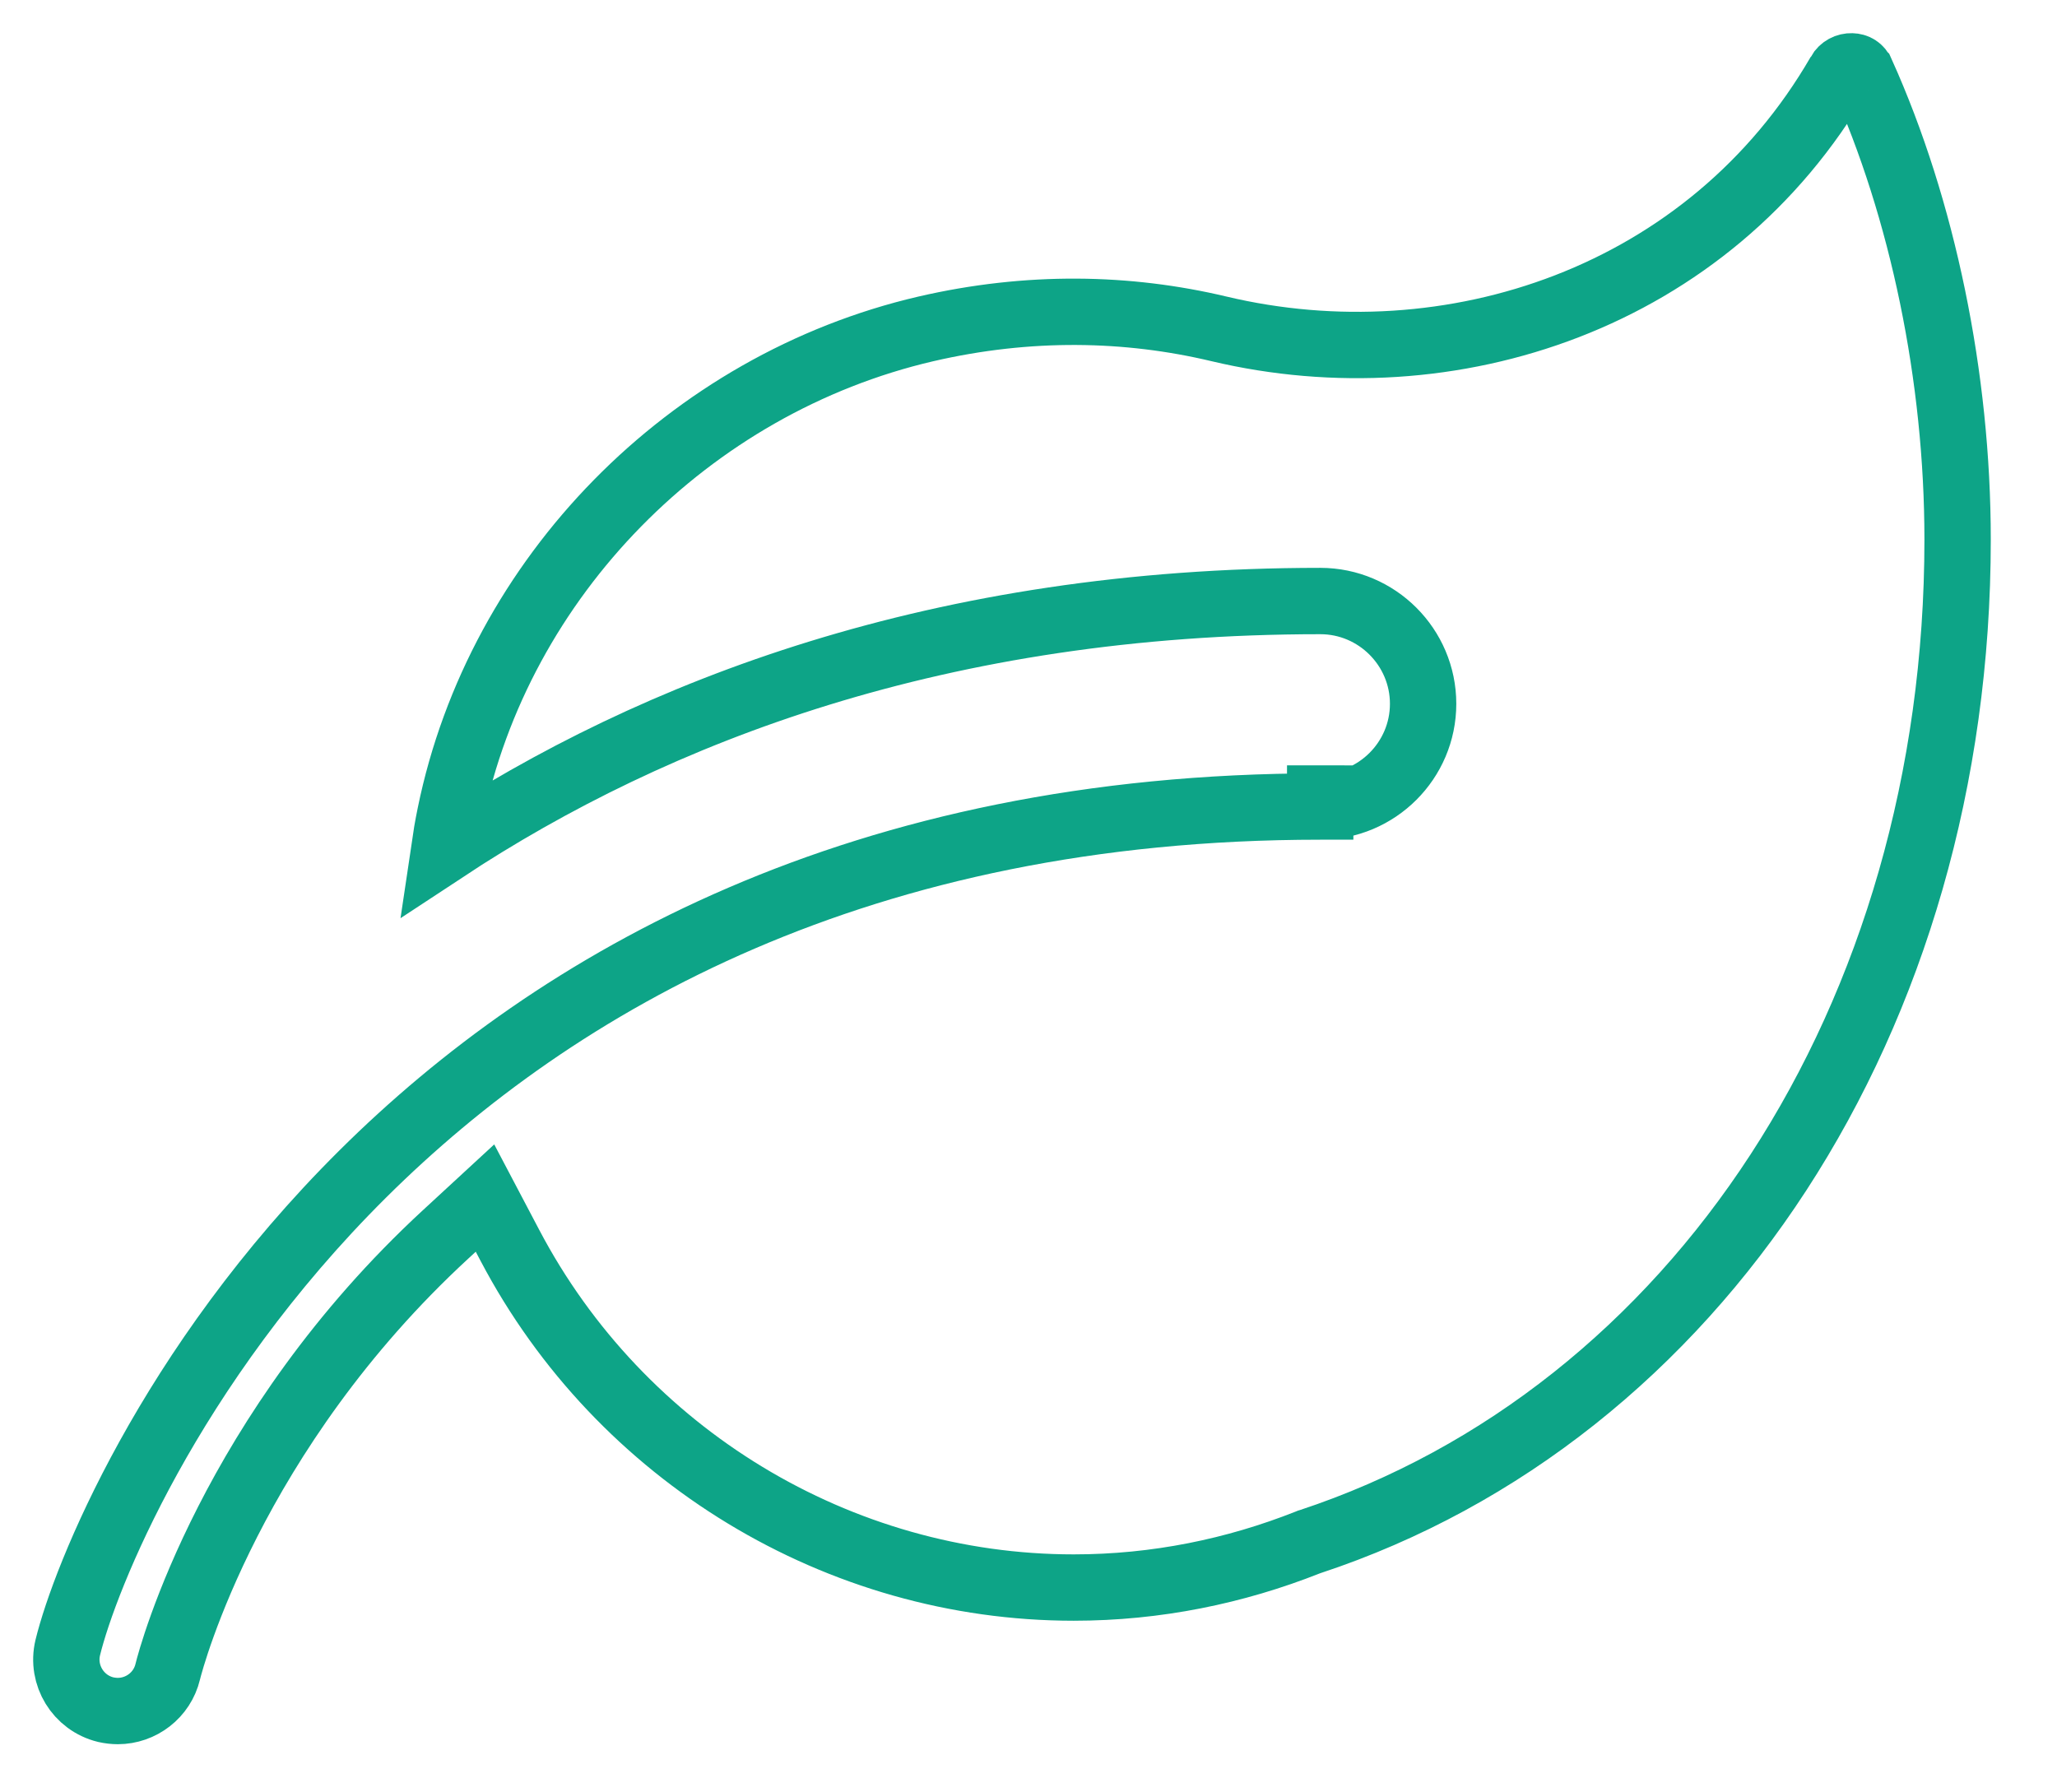
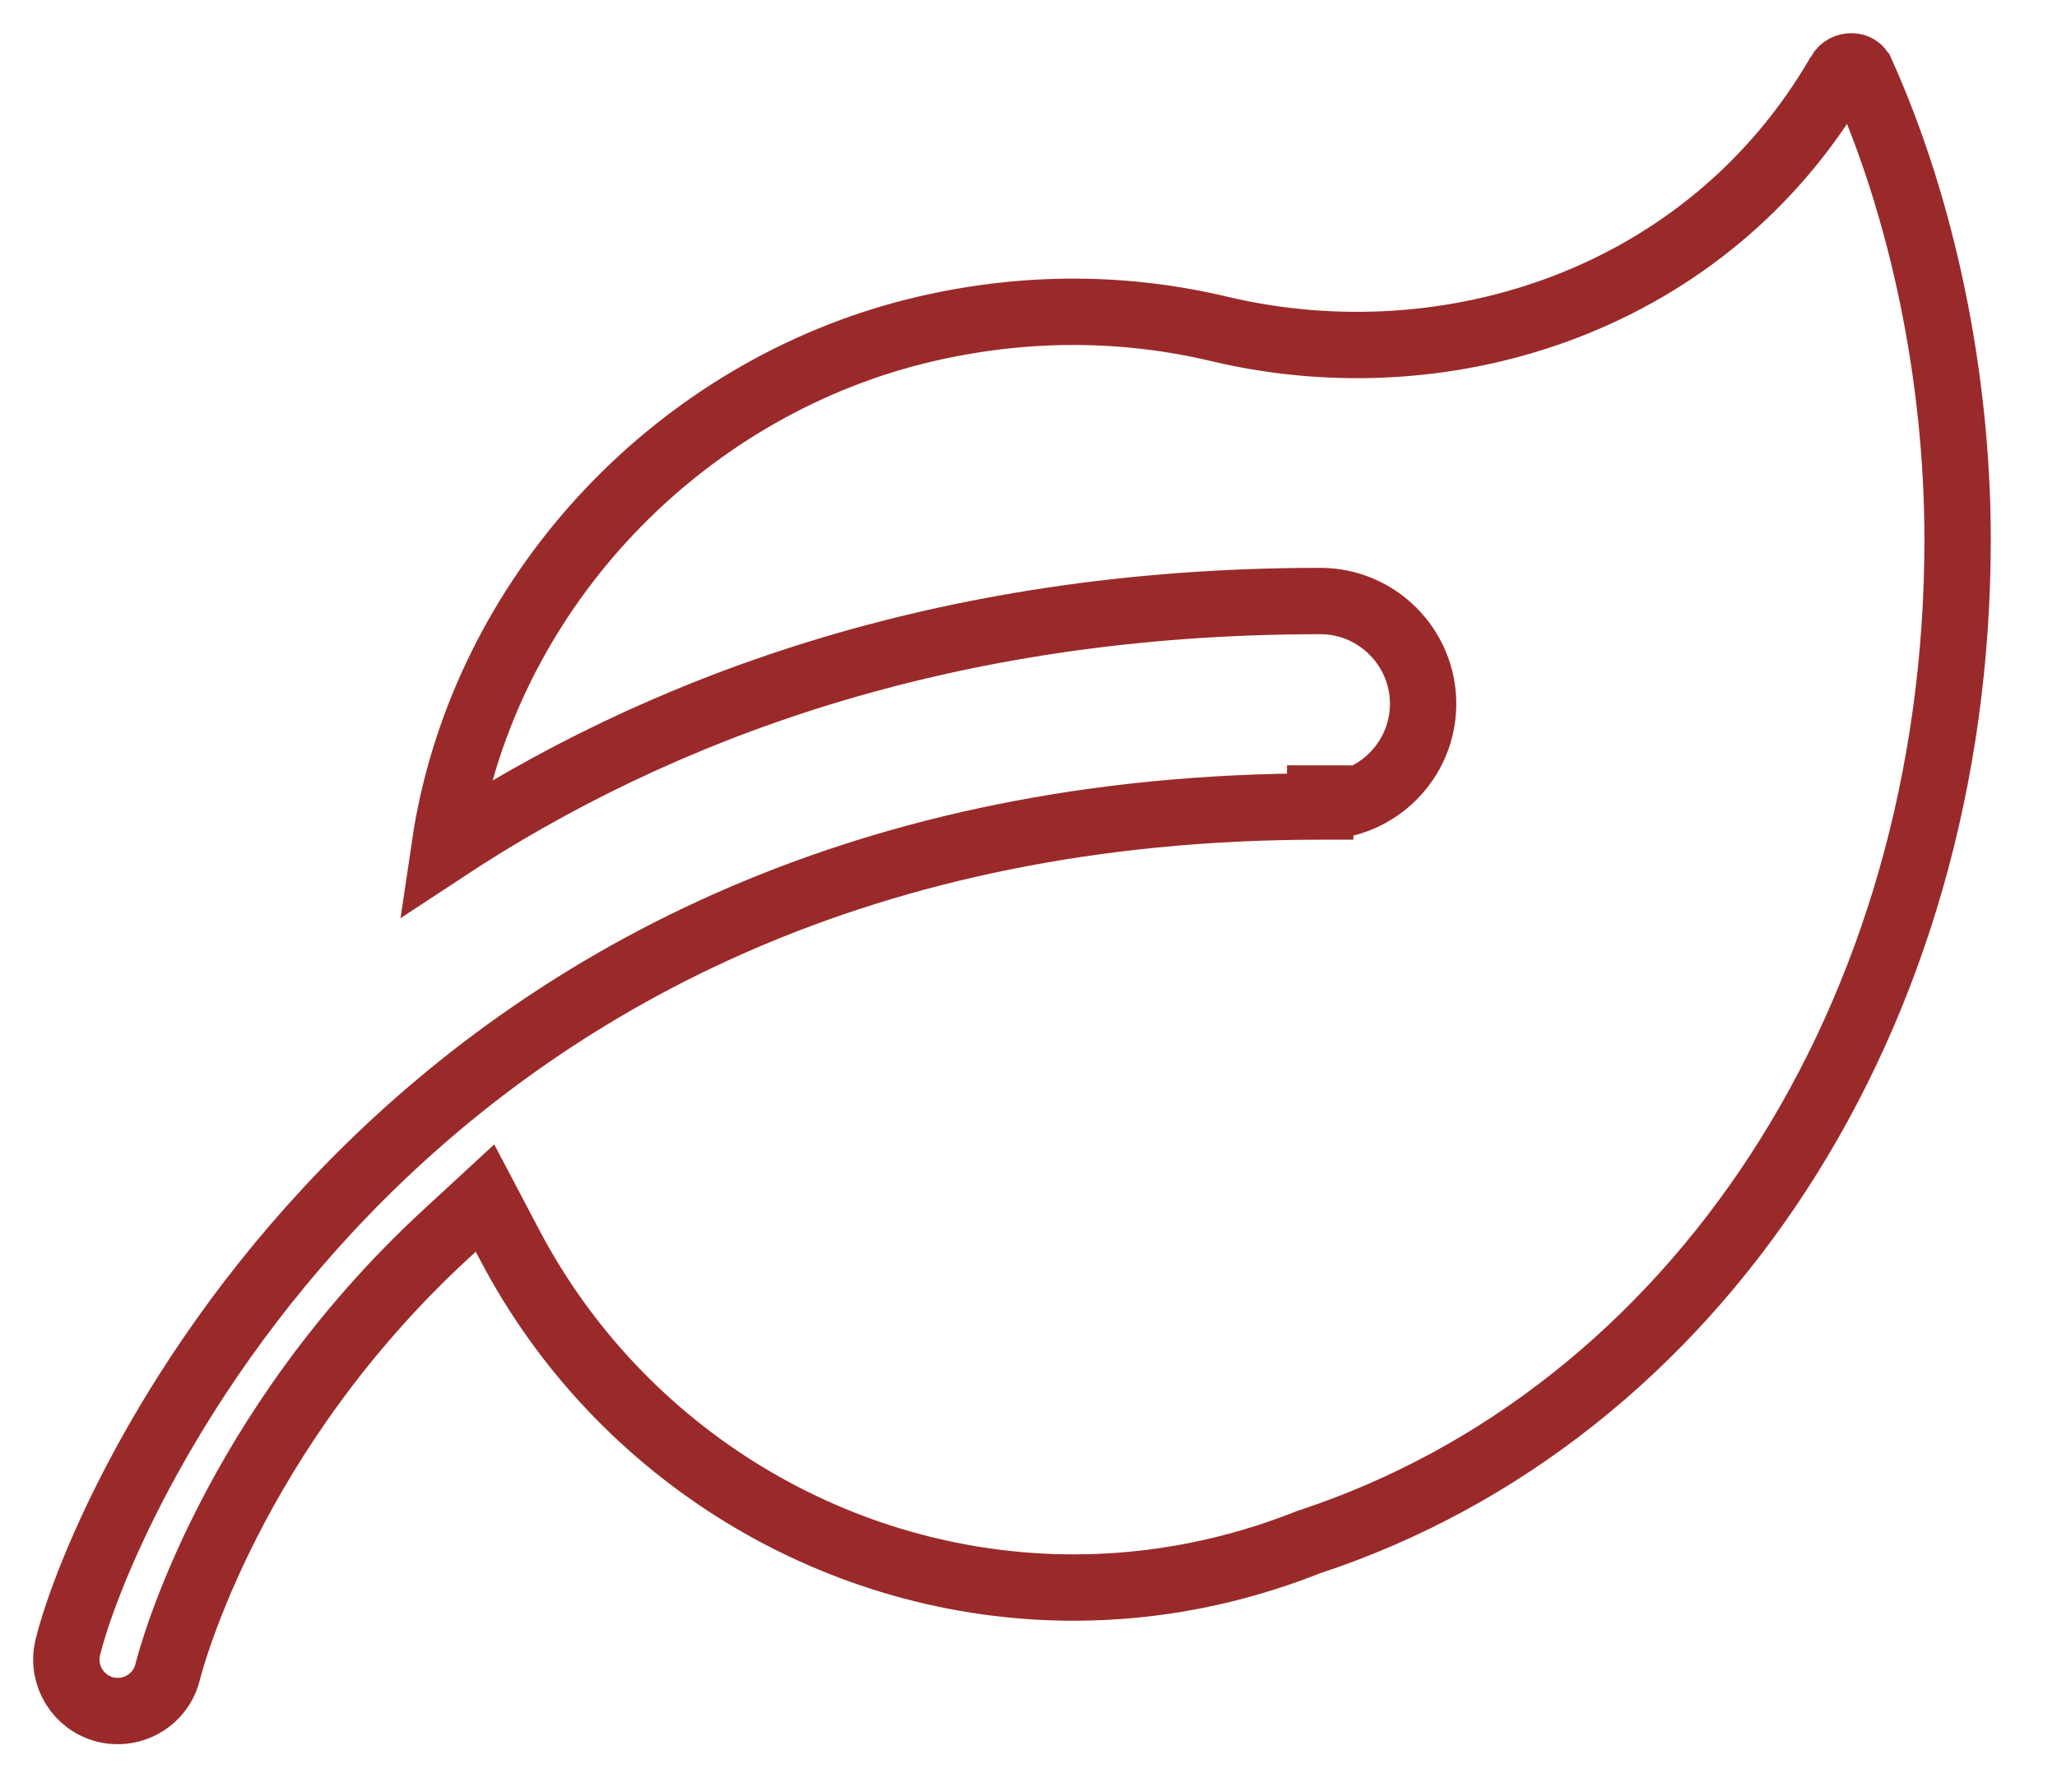
<svg xmlns="http://www.w3.org/2000/svg" width="31" height="27" viewBox="0 0 31 27" fill="none">
-   <path d="M19.895 12.155C20.75 12.156 21.447 11.461 21.447 10.607C21.447 9.754 20.751 9.058 19.898 9.058C14.193 9.058 9.883 10.703 6.693 12.806C6.719 12.629 6.749 12.451 6.786 12.273C7.519 8.692 10.387 5.786 13.952 4.957C15.502 4.598 16.994 4.629 18.369 4.956C21.851 5.784 25.759 4.502 27.722 1.106L27.722 1.105C27.765 1.031 27.835 0.998 27.905 1C27.973 1.002 28.023 1.033 28.052 1.098L28.053 1.099C28.977 3.152 29.502 5.686 29.502 8.132C29.502 15.347 25.558 21.311 19.744 23.234L19.727 23.239L19.71 23.246C18.614 23.68 17.426 23.926 16.181 23.926C12.643 23.926 9.35 21.934 7.685 18.77L7.309 18.056L6.716 18.603C3.488 21.58 2.58 24.979 2.528 25.194C2.444 25.547 2.126 25.787 1.775 25.787C1.718 25.787 1.656 25.78 1.593 25.766C1.178 25.665 0.922 25.246 1.021 24.832C1.275 23.788 2.535 20.604 5.47 17.69C8.386 14.795 12.962 12.155 19.895 12.155ZM19.895 12.155C19.895 12.155 19.895 12.155 19.895 12.155L19.896 11.535V12.155C19.896 12.155 19.895 12.155 19.895 12.155Z" stroke="#0da487" />
+   <path d="M19.895 12.155C20.75 12.156 21.447 11.461 21.447 10.607C21.447 9.754 20.751 9.058 19.898 9.058C14.193 9.058 9.883 10.703 6.693 12.806C6.719 12.629 6.749 12.451 6.786 12.273C7.519 8.692 10.387 5.786 13.952 4.957C15.502 4.598 16.994 4.629 18.369 4.956C21.851 5.784 25.759 4.502 27.722 1.106L27.722 1.105C27.765 1.031 27.835 0.998 27.905 1C27.973 1.002 28.023 1.033 28.052 1.098L28.053 1.099C28.977 3.152 29.502 5.686 29.502 8.132C29.502 15.347 25.558 21.311 19.744 23.234L19.727 23.239L19.71 23.246C18.614 23.68 17.426 23.926 16.181 23.926C12.643 23.926 9.35 21.934 7.685 18.77L7.309 18.056L6.716 18.603C3.488 21.58 2.58 24.979 2.528 25.194C2.444 25.547 2.126 25.787 1.775 25.787C1.718 25.787 1.656 25.78 1.593 25.766C1.178 25.665 0.922 25.246 1.021 24.832C1.275 23.788 2.535 20.604 5.47 17.69C8.386 14.795 12.962 12.155 19.895 12.155ZM19.895 12.155C19.895 12.155 19.895 12.155 19.895 12.155L19.896 11.535V12.155C19.896 12.155 19.895 12.155 19.895 12.155Z" stroke="#9A2A2A" />
</svg>
